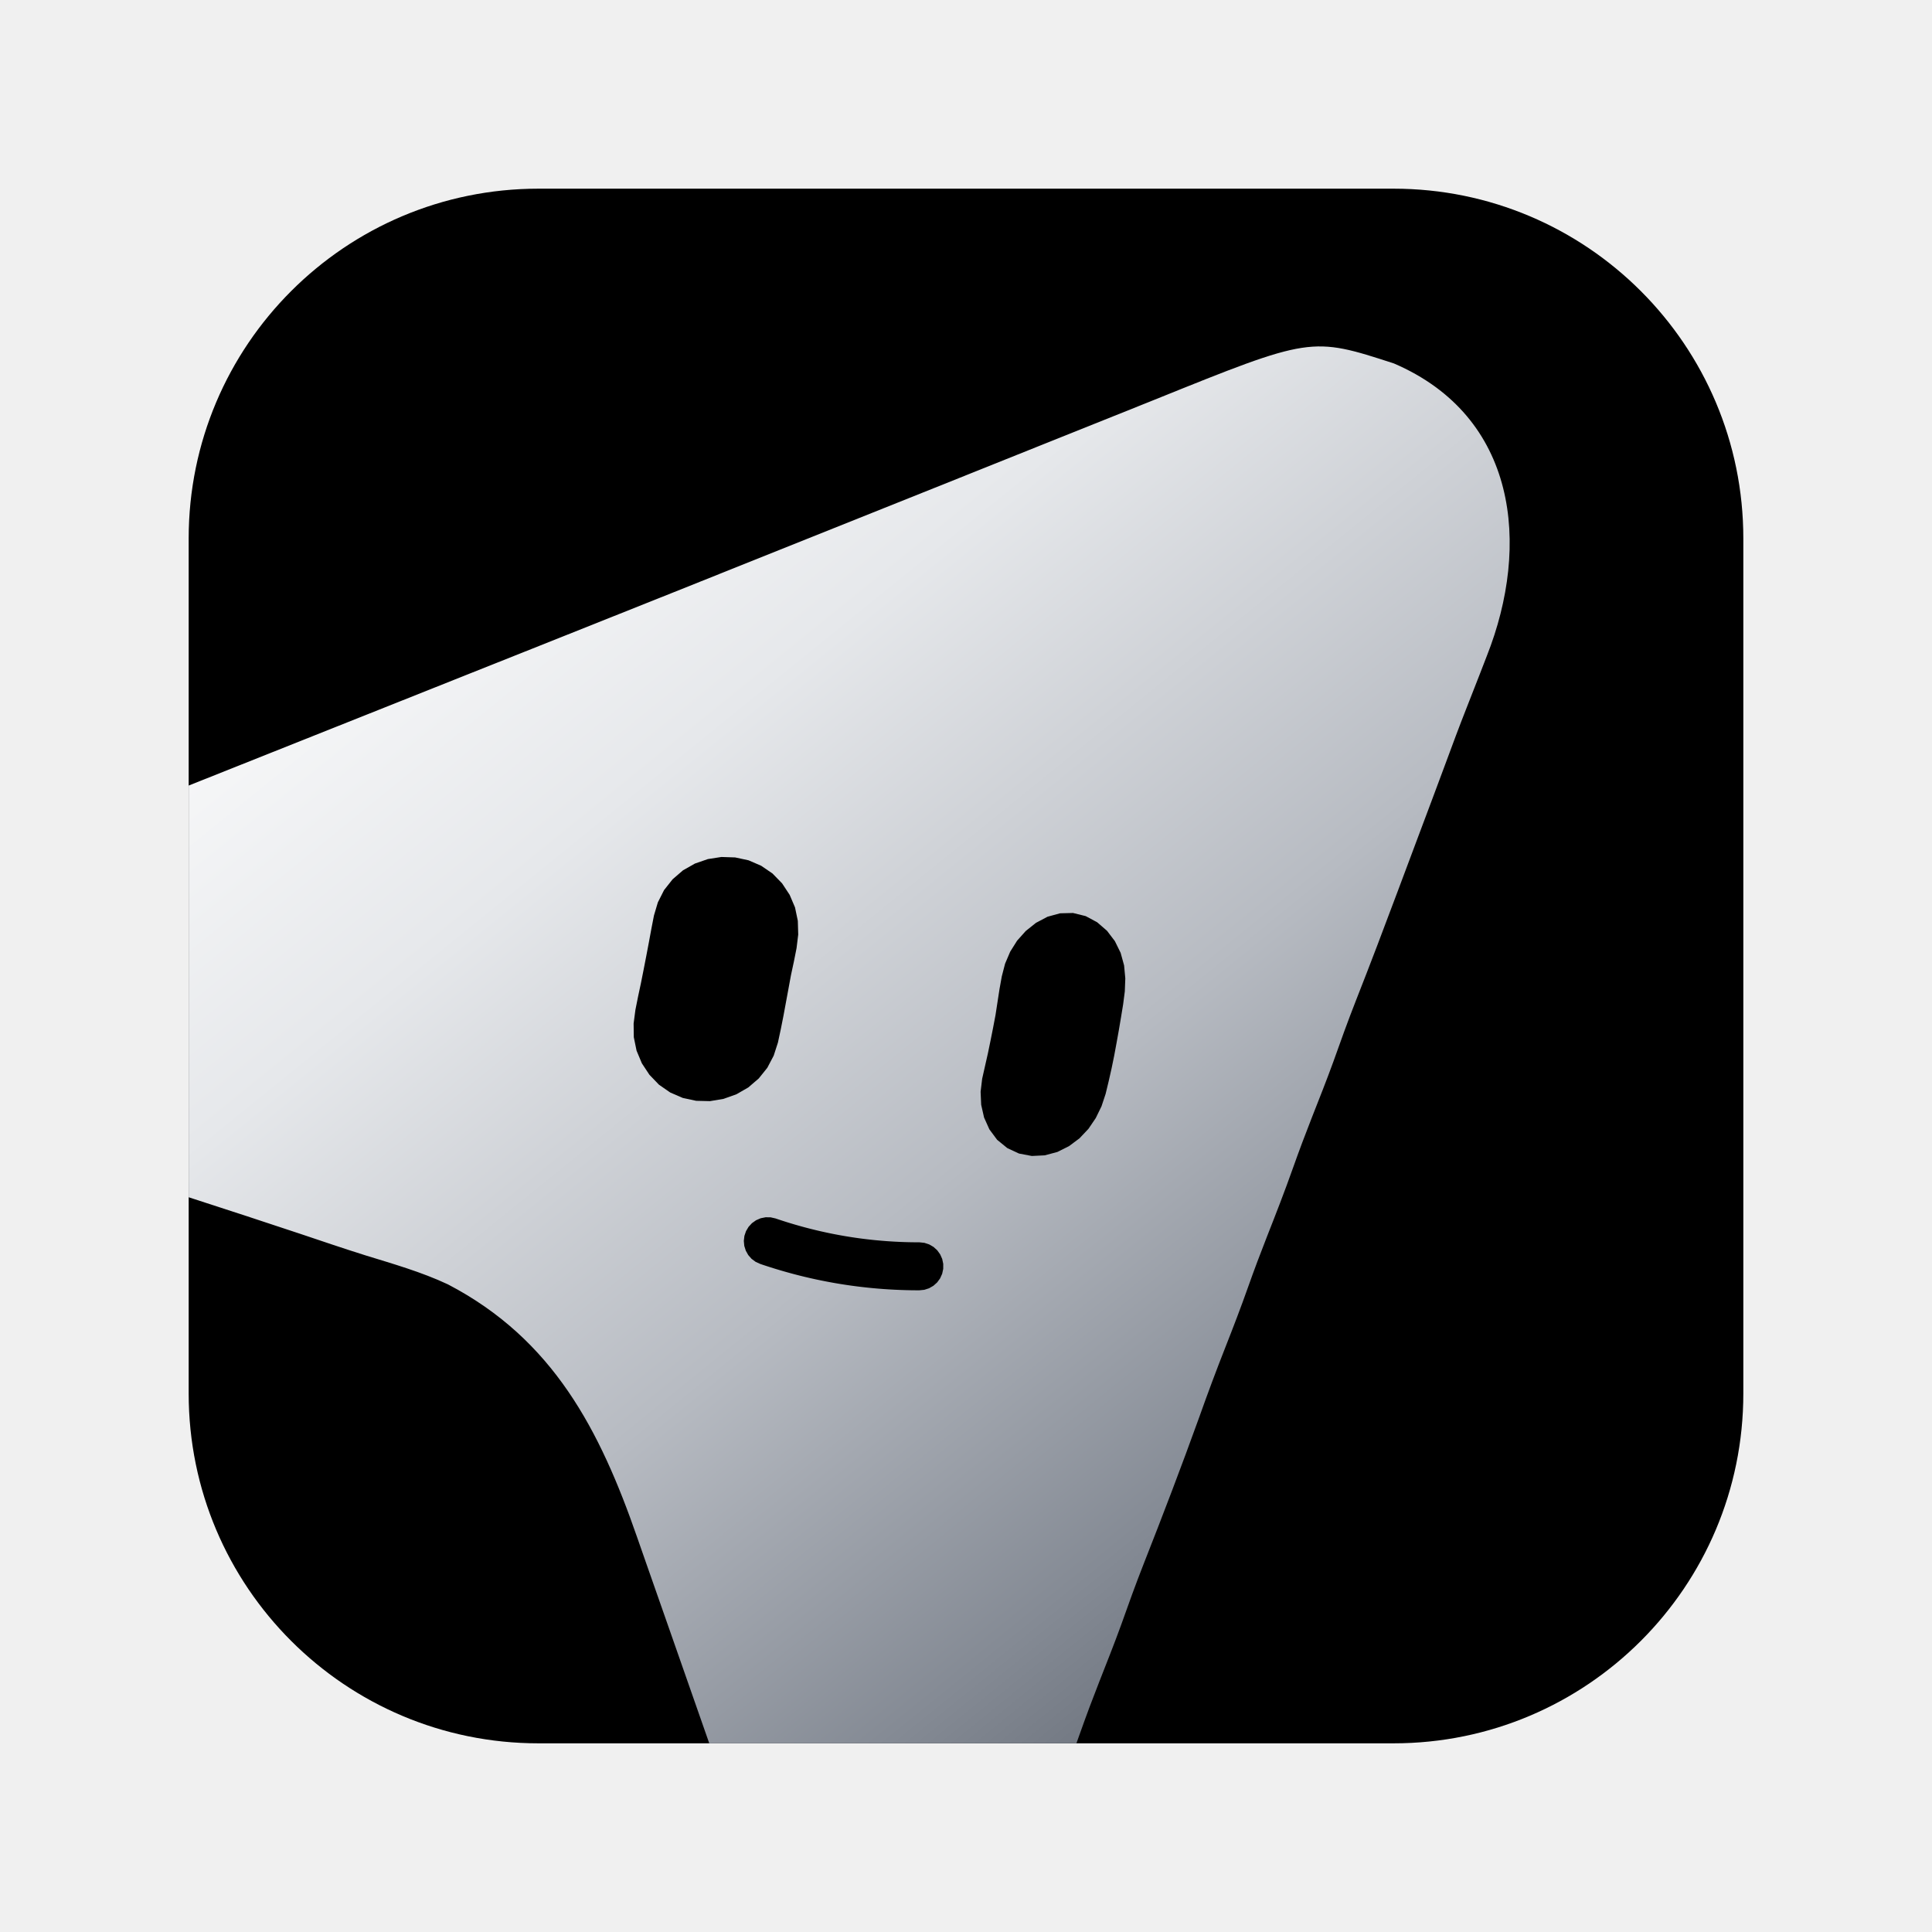
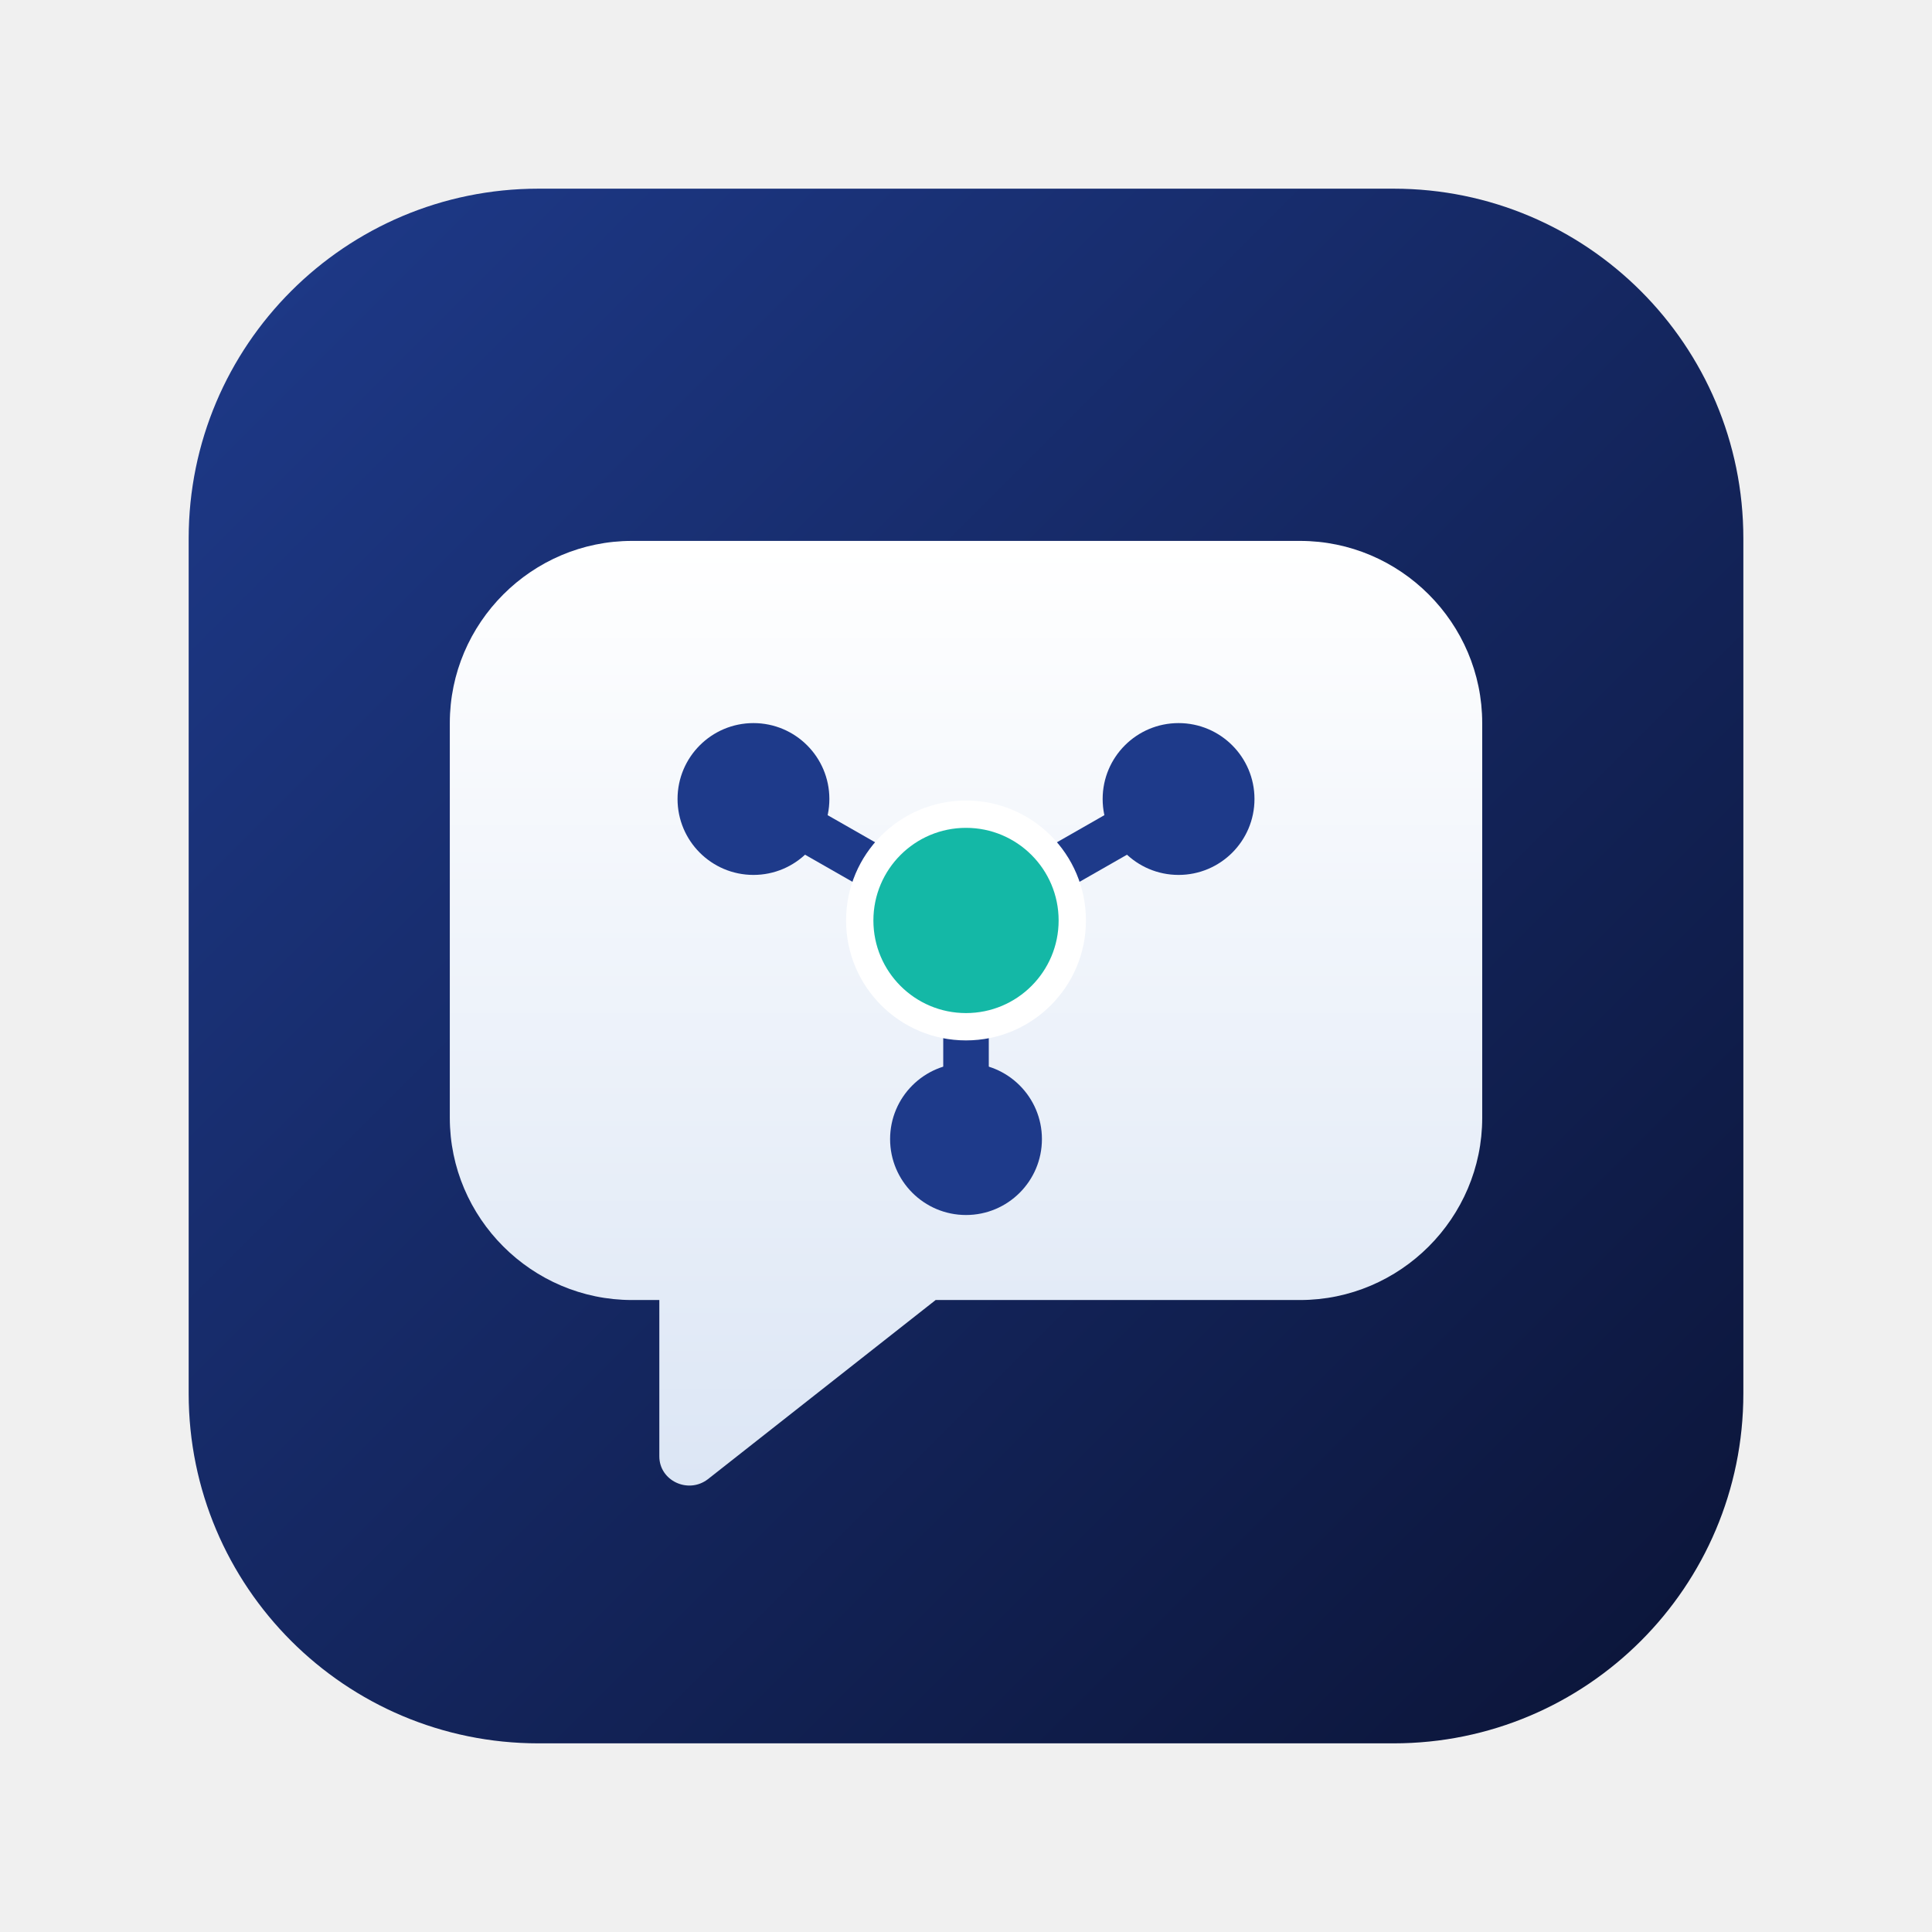
<svg xmlns="http://www.w3.org/2000/svg" viewBox="0 0 1024 1024" role="img" aria-labelledby="title desc">
  <defs>
-     <clipPath id="tile">
-       <rect width="1024" height="1024" rx="230.4" />
-     </clipPath>
-     <linearGradient id="mascot-grey" x1="18%" y1="10%" x2="84%" y2="94%">
+     <linearGradient id="tile" x1="0" y1="0" x2="1" y2="1">
+       <stop offset="0" stop-color="#1E3A8A" />
+       <stop offset="1" stop-color="#0B1437" />
+     </linearGradient>
+     <linearGradient id="bubble" x1="0" y1="0" x2="0" y2="1">
      <stop offset="0" stop-color="#FFFFFF" />
-       <stop offset="0.28" stop-color="#E6E8EB" />
-       <stop offset="0.58" stop-color="#B7BBC2" />
-       <stop offset="0.82" stop-color="#848A94" />
-       <stop offset="1" stop-color="#5B616B" />
+       <stop offset="1" stop-color="#DCE6F5" />
    </linearGradient>
  </defs>
-   <g transform="translate(100 100) scale(0.8046875)">
-     <g clip-path="url(#tile)">
-       <rect width="1024" height="1024" fill="#000000" />
-       <path fill="url(#mascot-grey)" fill-rule="evenodd" d="M 855.02 307.86 C 853.52 311.72 852.03 315.58 850.54 319.44 C 847.65 326.93 844.71 334.40 841.76 341.87 C 836.84 354.31 832.20 366.84 827.57 379.39 C 821.95 394.57 816.25 409.71 810.56 424.86 C 805.83 437.46 801.11 450.05 796.40 462.65 C 787.38 486.76 778.27 510.81 768.83 534.76 C 763.60 548.10 758.73 561.55 753.95 575.06 C 749.45 587.42 744.60 599.64 739.78 611.88 C 735.43 622.96 731.25 634.06 727.28 645.28 C 721.93 660.40 716.12 675.31 710.24 690.23 C 705.89 701.30 701.71 712.41 697.74 723.63 C 693.08 736.80 688.09 749.80 682.97 762.80 C 676.91 778.19 671.13 793.65 665.60 809.25 C 653.91 841.70 641.59 873.92 628.95 906.00 C 623.71 919.35 618.85 932.79 614.07 946.31 C 609.57 958.67 604.72 970.89 599.90 983.13 C 595.55 994.20 591.37 1005.31 587.40 1016.53 C 553.14 1112.62 553.14 1112.62 516.31 1130.67 C 484.93 1144.17 457.26 1148.81 424.19 1137.67 C 400.29 1127.05 375.46 1112.10 364.88 1086.92 C 364.25 1085.10 363.61 1083.28 362.96 1081.41 C 362.22 1079.31 361.48 1077.21 360.72 1075.05 C 359.54 1071.62 359.54 1071.62 358.33 1068.13 C 357.48 1065.70 356.63 1063.28 355.75 1060.79 C 353.91 1055.53 352.07 1050.26 350.24 1045.00 C 347.33 1036.64 344.40 1028.28 341.47 1019.93 C 333.12 996.17 324.81 972.41 316.52 948.64 C 311.44 934.09 306.34 919.55 301.23 905.02 C 299.29 899.50 297.37 893.99 295.45 888.47 C 270.91 817.76 240.19 757.92 170.76 721.70 C 153.30 713.50 134.62 708.21 116.24 702.53 C 101.98 698.05 87.84 693.23 73.67 688.47 C 50.38 680.71 27.06 673.07 3.70 665.52 C -1.79 663.74 -7.29 661.95 -12.78 660.17 C -23.39 656.72 -34.01 653.33 -44.64 649.96 C -82.46 637.86 -119.55 625.93 -140.31 589.31 C -154.81 554.43 -162.14 524.71 -148.01 488.11 C -134.11 458.09 -112.06 437.84 -81.52 425.66 C -78.53 424.47 -75.54 423.27 -72.47 422.04 C -69.20 420.74 -65.93 419.44 -62.56 418.10 C -59.04 416.70 -55.53 415.30 -52.02 413.89 C -42.38 410.04 -32.74 406.21 -23.10 402.37 C -12.74 398.25 -2.38 394.11 7.98 389.97 C 32.87 380.04 57.78 370.12 82.69 360.20 C 94.40 355.54 106.10 350.87 117.81 346.21 C 121.30 344.82 121.30 344.82 124.87 343.40 C 129.59 341.52 134.31 339.63 139.04 337.75 C 150.99 332.99 162.93 328.23 174.88 323.47 C 177.26 322.52 179.65 321.57 182.10 320.59 C 196.72 314.77 211.34 308.95 225.96 303.13 C 287.71 278.54 349.42 253.88 411.11 229.15 C 439.23 217.88 467.36 206.64 495.49 195.39 C 518.02 186.39 540.53 177.37 563.04 168.32 C 578.42 162.13 593.81 155.98 609.20 149.84 C 618.02 146.33 626.84 142.80 635.64 139.24 C 739.26 97.41 739.26 97.41 793.85 115.12 C 875.04 150.01 884.06 234.58 855.02 307.86 Z M 350.90 440.19 L 359.96 440.49 L 368.77 442.38 L 377.08 445.97 L 384.54 451.07 L 390.86 457.56 L 395.84 465.11 L 399.38 473.41 L 401.23 482.26 L 401.49 491.28 L 400.39 500.26 L 398.62 509.16 L 396.72 518.01 L 395.08 526.90 L 393.43 535.80 L 391.79 544.69 L 390.02 553.59 L 388.12 562.44 L 385.34 571.04 L 381.13 579.05 L 375.48 586.09 L 368.61 591.99 L 360.77 596.50 L 352.25 599.53 L 343.36 601.01 L 334.29 600.80 L 325.44 598.90 L 317.18 595.32 L 309.76 590.18 L 303.48 583.64 L 298.50 576.10 L 295.01 567.75 L 293.19 558.90 L 293.07 549.88 L 294.25 540.90 L 296.02 532.05 L 297.91 523.19 L 299.68 514.30 L 301.41 505.40 L 303.10 496.51 L 304.74 487.62 L 306.47 478.72 L 309.04 470.08 L 313.13 461.99 L 318.74 454.90 L 325.57 449.00 L 333.45 444.53 L 341.97 441.58 Z M 582.49 477.08 L 590.84 479.14 L 598.39 483.19 L 604.88 488.80 L 610.06 495.62 L 613.86 503.34 L 616.13 511.60 L 616.93 520.16 L 616.60 528.76 L 615.50 537.27 L 614.11 545.75 L 612.68 554.22 L 611.16 562.69 L 609.60 571.12 L 607.87 579.55 L 605.97 587.94 L 603.95 596.29 L 601.25 604.42 L 597.46 612.18 L 592.65 619.26 L 586.75 625.50 L 579.88 630.64 L 572.21 634.48 L 563.90 636.71 L 555.35 637.13 L 546.92 635.53 L 539.16 631.91 L 532.50 626.47 L 527.40 619.60 L 523.90 611.80 L 522.00 603.41 L 521.62 594.85 L 522.64 586.30 L 524.53 577.91 L 526.43 569.52 L 528.16 561.13 L 529.84 552.70 L 531.45 544.23 L 532.75 535.75 L 534.06 527.24 L 535.58 518.81 L 537.73 510.50 L 541.10 502.58 L 545.65 495.33 L 551.38 488.92 L 558.09 483.57 L 565.67 479.56 L 573.94 477.29 Z M 376.40 708.21 L 378.08 708.79 L 379.81 709.36 L 381.54 709.92 L 383.28 710.48 L 385.01 711.02 L 386.75 711.56 L 388.49 712.08 L 390.23 712.60 L 391.97 713.10 L 393.72 713.60 L 395.46 714.08 L 397.21 714.56 L 398.96 715.03 L 400.71 715.48 L 402.47 715.93 L 404.22 716.36 L 405.98 716.79 L 407.74 717.20 L 409.50 717.61 L 411.26 718.00 L 413.02 718.39 L 414.79 718.76 L 416.56 719.13 L 418.33 719.48 L 420.10 719.83 L 421.87 720.16 L 423.65 720.49 L 425.42 720.81 L 427.20 721.11 L 428.98 721.41 L 430.76 721.69 L 432.54 721.97 L 434.33 722.23 L 436.11 722.49 L 437.90 722.73 L 439.69 722.97 L 441.48 723.19 L 443.28 723.41 L 445.07 723.61 L 446.87 723.81 L 448.66 723.99 L 450.46 724.17 L 452.26 724.33 L 454.07 724.49 L 455.87 724.63 L 457.68 724.77 L 459.48 724.89 L 461.29 725.01 L 463.10 725.11 L 464.91 725.21 L 466.73 725.29 L 468.54 725.37 L 470.36 725.43 L 472.17 725.49 L 473.99 725.53 L 475.81 725.57 L 477.63 725.59 L 479.46 725.61 L 481.24 725.61 L 481.24 725.61 L 484.53 725.28 L 487.67 724.27 L 490.54 722.62 L 493.00 720.42 L 494.95 717.75 L 496.30 714.73 L 497.00 711.50 L 497.01 708.20 L 496.33 704.96 L 494.99 701.94 L 493.06 699.26 L 490.61 697.04 L 487.75 695.38 L 484.61 694.35 L 481.33 694.00 L 481.33 694.00 L 479.63 694.00 L 477.98 693.98 L 476.33 693.96 L 474.69 693.93 L 473.04 693.89 L 471.40 693.84 L 469.76 693.78 L 468.12 693.71 L 466.48 693.63 L 464.84 693.55 L 463.21 693.45 L 461.58 693.35 L 459.95 693.24 L 458.32 693.11 L 456.69 692.98 L 455.06 692.84 L 453.44 692.69 L 451.82 692.54 L 450.19 692.37 L 448.57 692.19 L 446.96 692.01 L 445.34 691.81 L 443.72 691.61 L 442.11 691.40 L 440.50 691.18 L 438.89 690.95 L 437.28 690.71 L 435.67 690.46 L 434.07 690.20 L 432.46 689.94 L 430.86 689.66 L 429.26 689.38 L 427.66 689.08 L 426.06 688.78 L 424.47 688.47 L 422.87 688.15 L 421.28 687.82 L 419.68 687.48 L 418.09 687.13 L 416.50 686.78 L 414.92 686.41 L 413.33 686.04 L 411.75 685.65 L 410.16 685.26 L 408.58 684.86 L 407.00 684.45 L 405.42 684.03 L 403.84 683.60 L 402.26 683.16 L 400.69 682.71 L 399.11 682.26 L 397.54 681.79 L 395.97 681.32 L 394.40 680.84 L 392.83 680.34 L 391.26 679.84 L 389.70 679.33 L 388.13 678.81 L 386.53 678.27 L 386.53 678.27 L 383.31 677.54 L 380.00 677.50 L 376.76 678.15 L 373.73 679.46 L 371.03 681.37 L 368.79 683.80 L 367.10 686.64 L 366.04 689.77 L 365.66 693.05 L 365.96 696.34 L 366.95 699.49 L 368.56 702.38 L 370.74 704.86 L 373.39 706.83 L 376.40 708.21 Z" />
+   <g transform="translate(100 100) scale(0.8047)">
+     <rect width="1024" height="1024" rx="230.4" fill="url(#tile)" />
+     <path d="M292 232h440c66 0 120 54 120 120v260c0 66-54 120-120 120H492l-150 118c-13 10-32 1-32-15V732h-18c-66 0-120-54-120-120V352c0-66 54-120 120-120z" fill="url(#bubble)" />
+     <g stroke="#1E3A8A" stroke-width="30" stroke-linecap="round">
+       <line x1="512" y1="482" x2="372" y2="402" />
+       <line x1="512" y1="482" x2="652" y2="402" />
+       <line x1="512" y1="482" x2="512" y2="626" />
    </g>
+     <circle cx="372" cy="402" r="50" fill="#1E3A8A" />
+     <circle cx="652" cy="402" r="50" fill="#1E3A8A" />
+     <circle cx="512" cy="626" r="50" fill="#1E3A8A" />
+     <circle cx="512" cy="482" r="70" fill="#14B8A6" stroke="#FFFFFF" stroke-width="18" />
  </g>
</svg>
